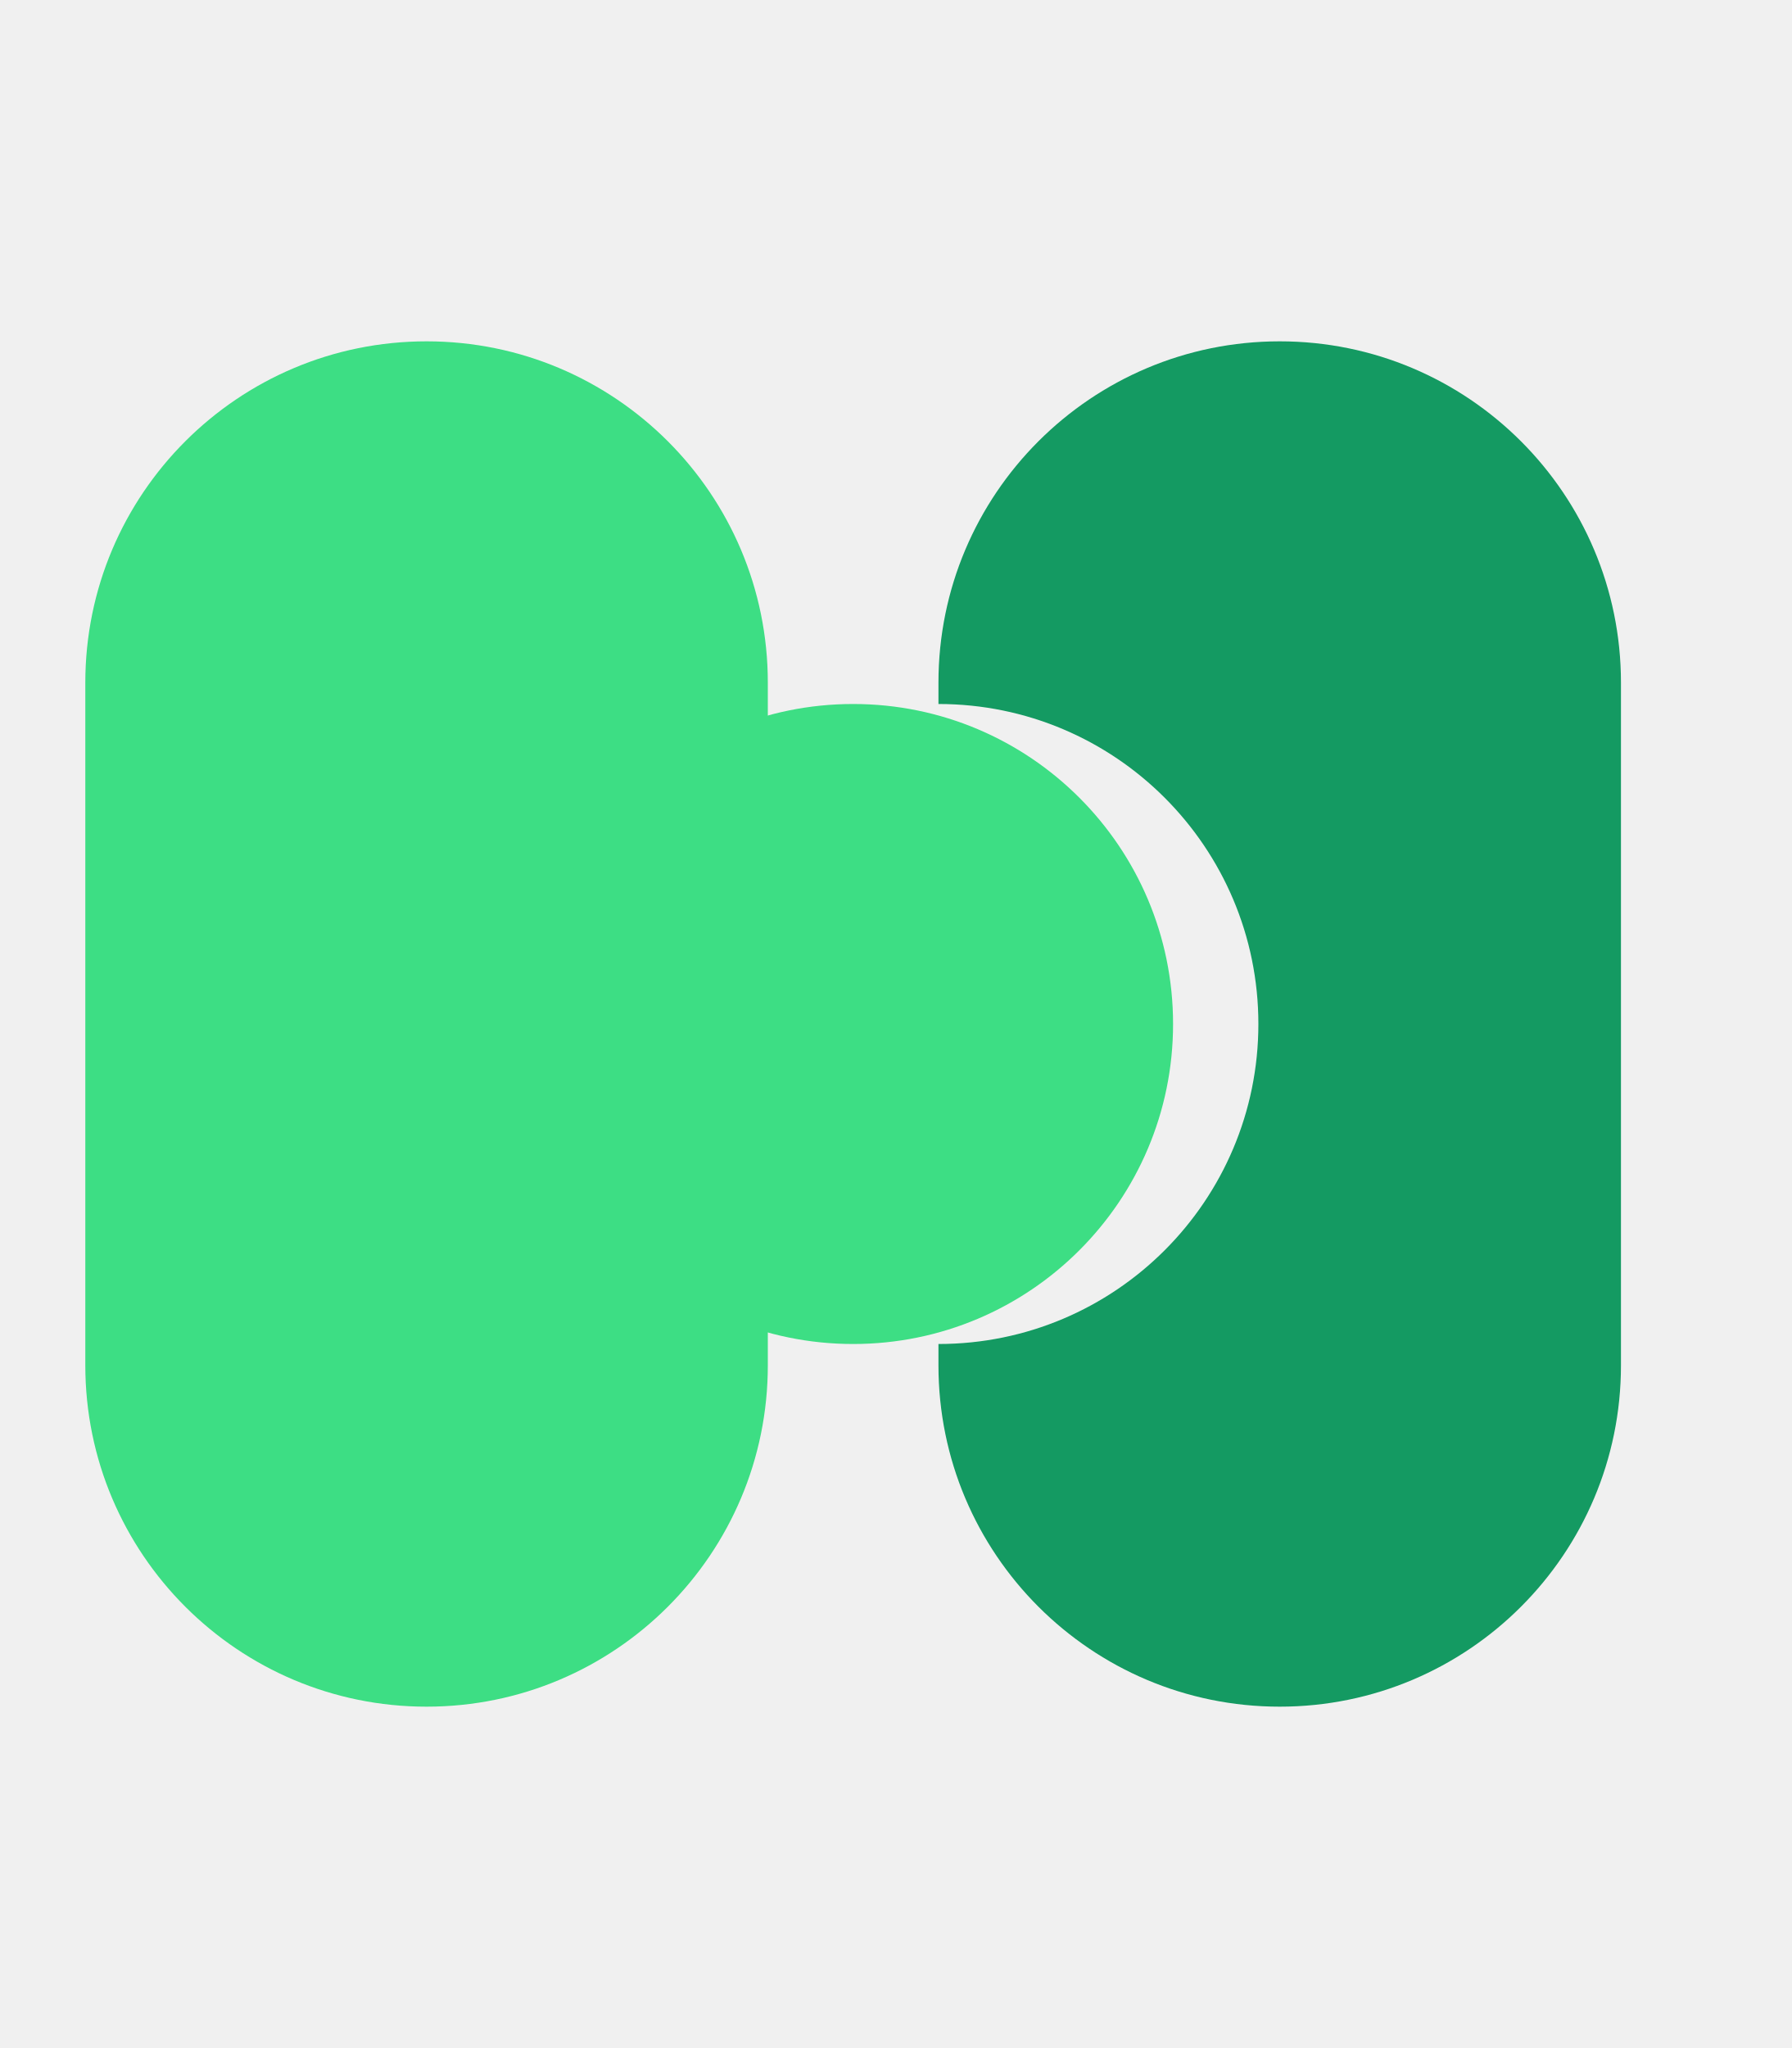
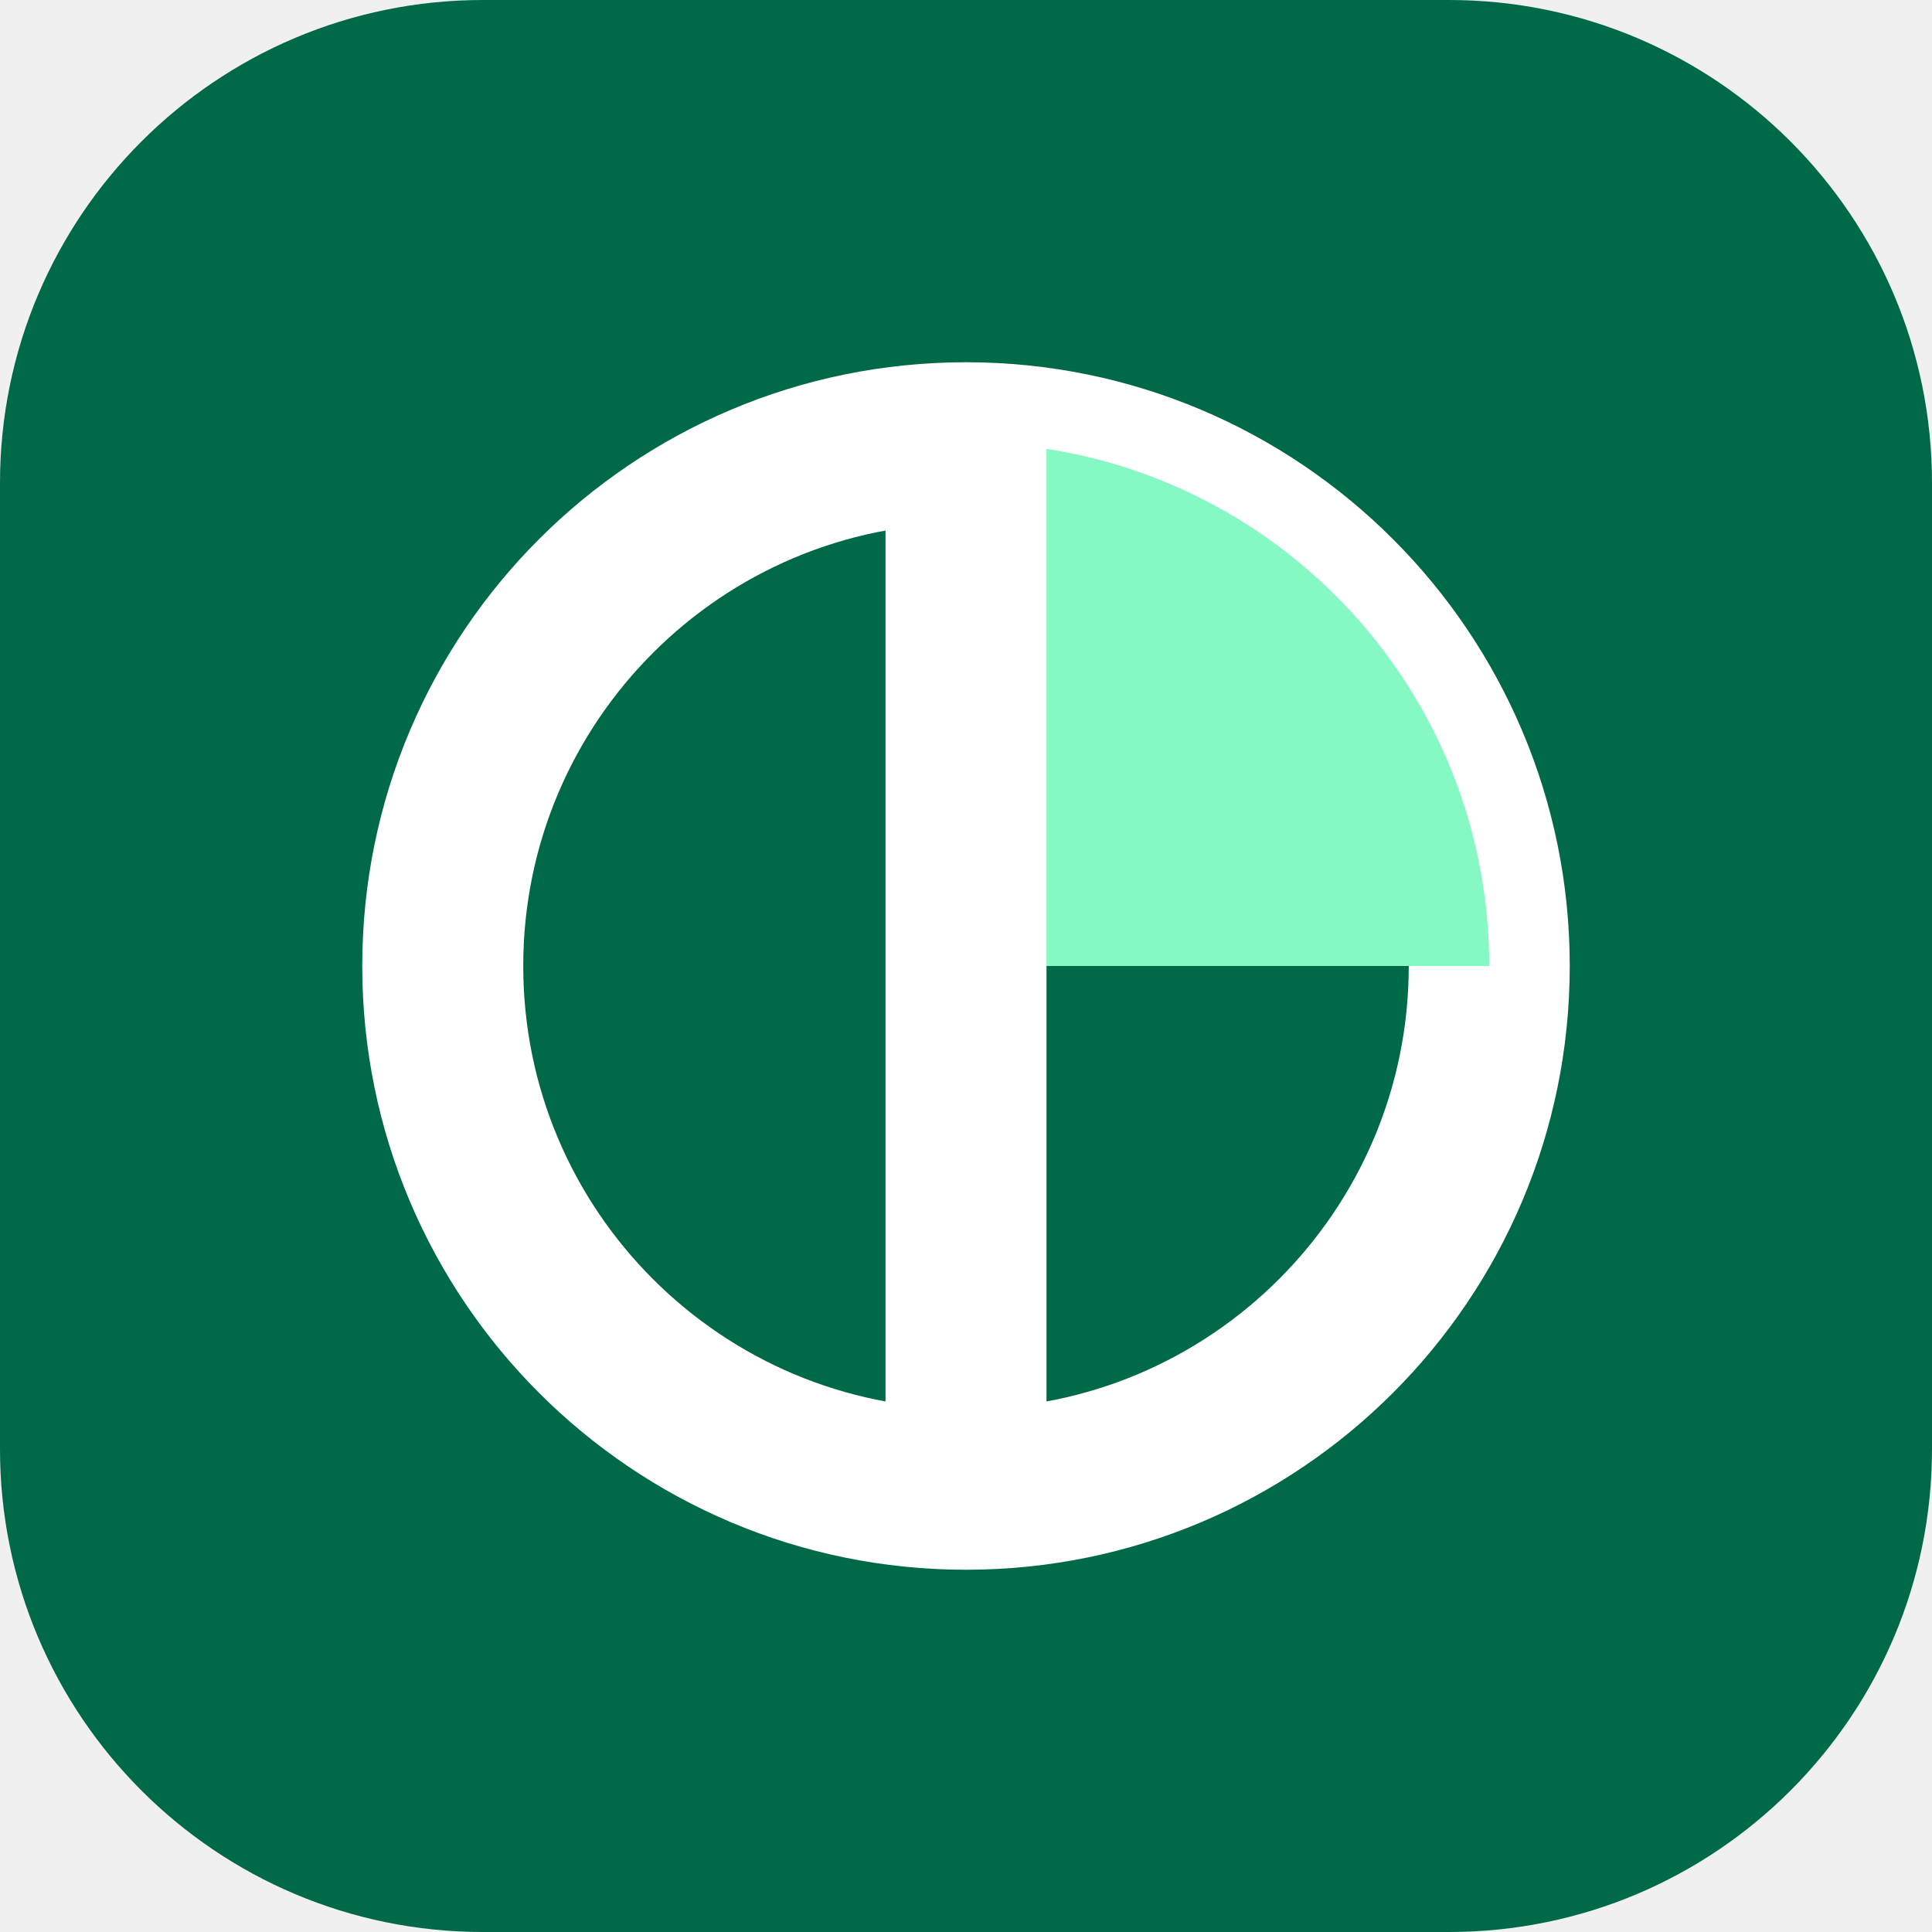
- <svg xmlns="http://www.w3.org/2000/svg" viewBox="0 0 42 48" role="img" aria-label="SplitShare">
-   <defs>
-     <mask id="socket">
-       <rect width="42" height="48" fill="#fff" />
-       <circle cx="22" cy="24" r="7.5" fill="#000" />
-     </mask>
-   </defs>
-   <rect x="2" y="8" width="16" height="32" rx="8" fill="#3dde84" />
-   <circle cx="20" cy="24" r="7.5" fill="#3dde84" />
-   <rect x="22" y="8" width="16" height="32" rx="8" fill="#149a62" mask="url(#socket)" />
+ <svg xmlns="http://www.w3.org/2000/svg" viewBox="0 0 48 48" role="img" aria-label="SplitEase">
+   <rect width="48" height="48" rx="12" fill="#006948" />
+   <circle cx="24" cy="24" r="13" fill="none" stroke="#ffffff" stroke-width="4" />
+   <path d="M24 11 A13 13 0 0 1 37 24 L24 24 Z" fill="#85f8c4" />
+   <path d="M24 11 V37" stroke="#ffffff" stroke-width="4" />
</svg>
